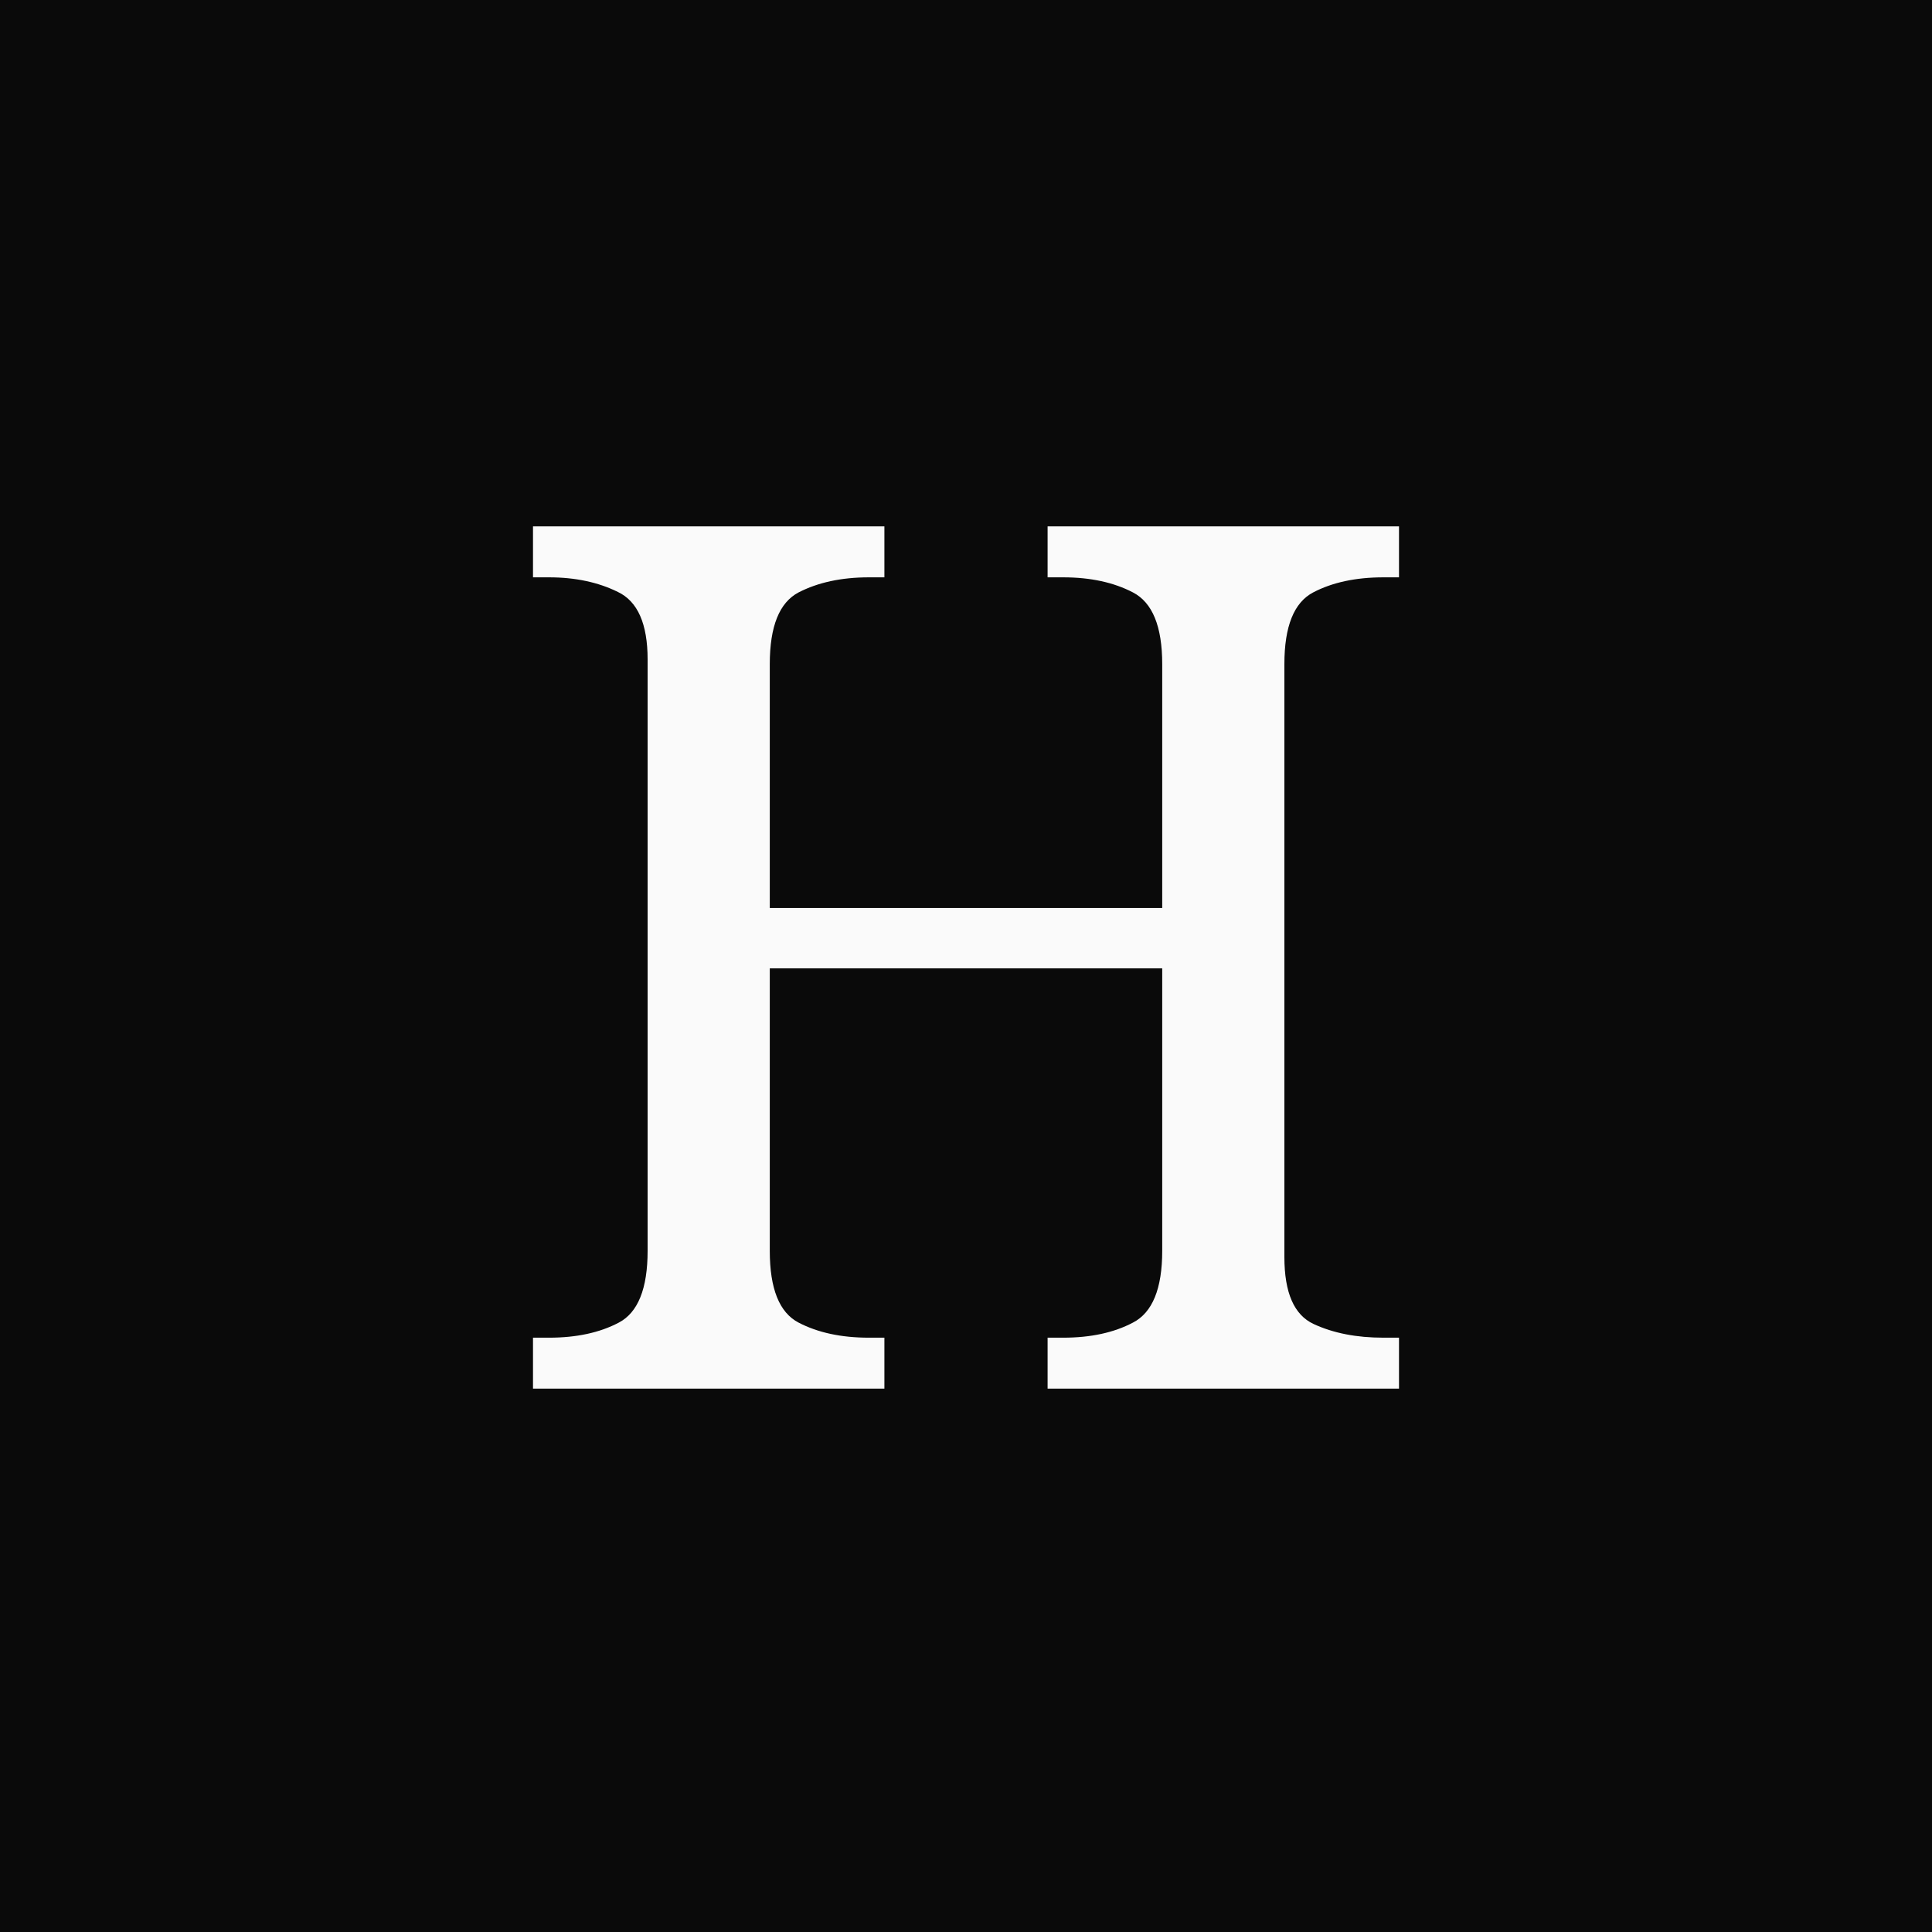
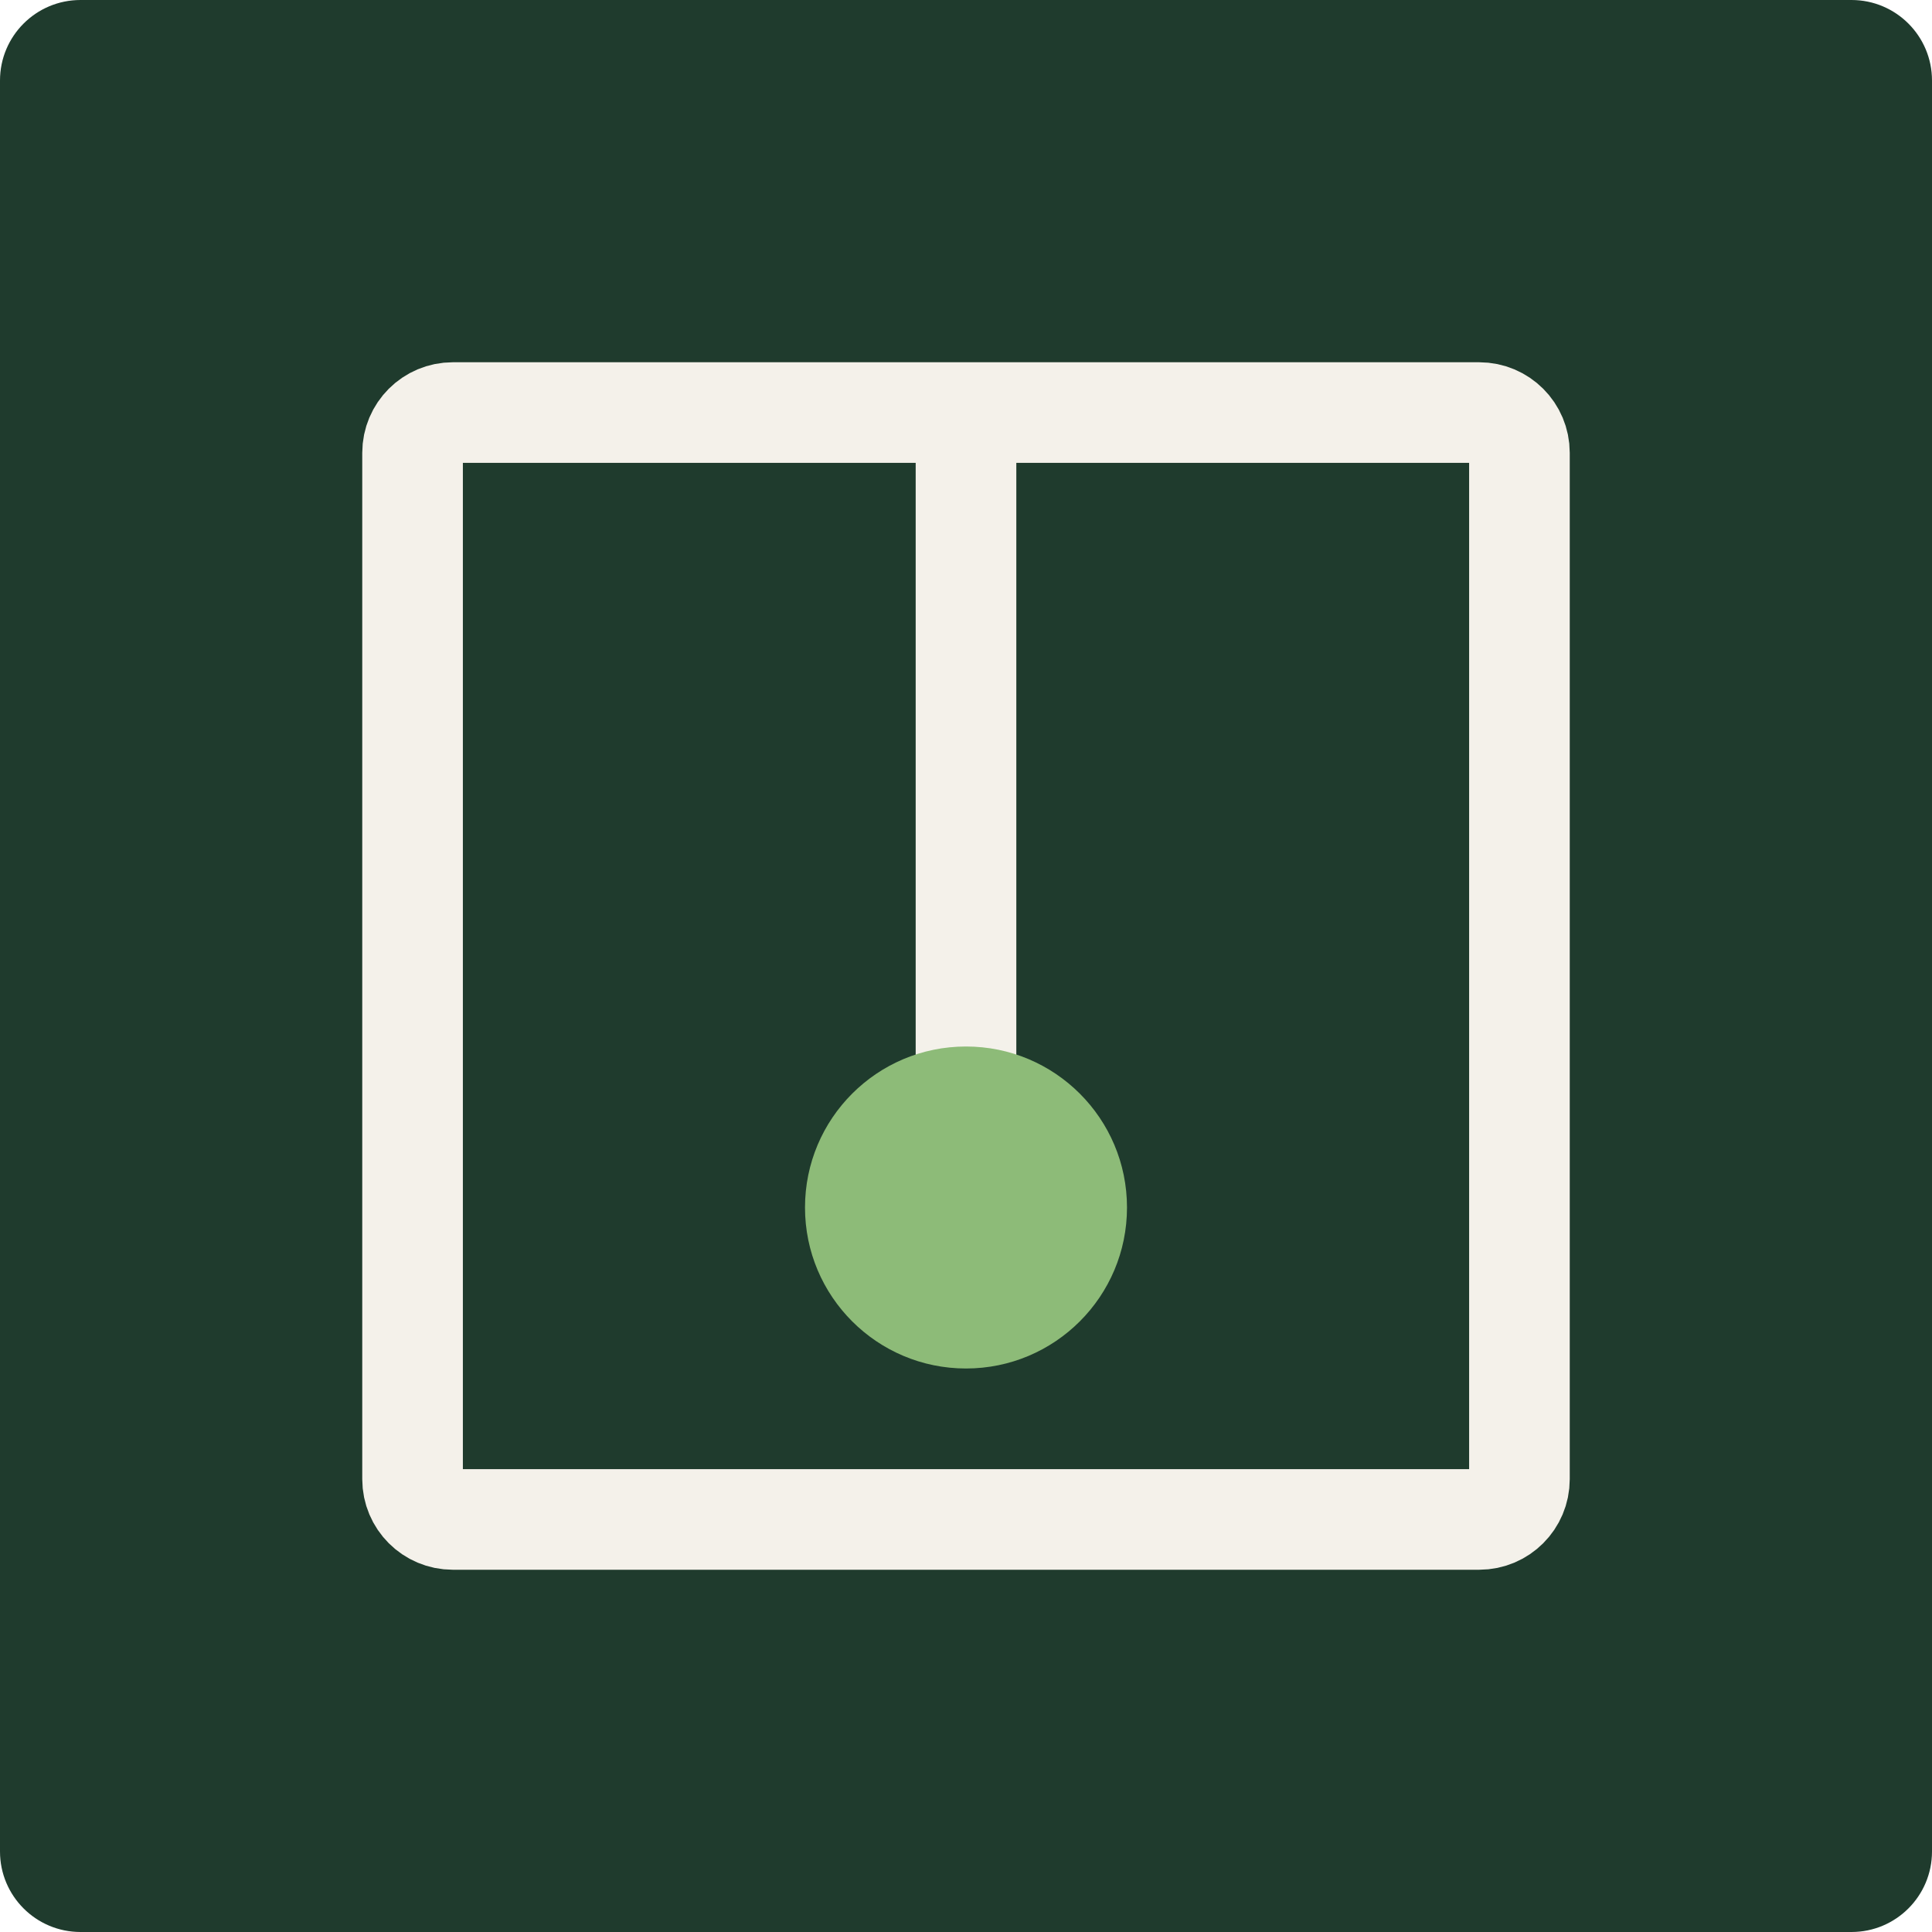
- <svg xmlns="http://www.w3.org/2000/svg" viewBox="0 0 64 64">
-   <rect width="64" height="64" fill="#0A0A0A" />
-   <text x="32" y="46" font-family="Georgia, serif" font-size="40" text-anchor="middle" fill="#FAFAFA">H</text>
+ <svg xmlns="http://www.w3.org/2000/svg" viewBox="0 0 96 96" width="96" height="96">
+   <rect width="96" height="96" rx="4" fill="#1F3B2D" />
+   <g transform="translate(16 16)">
+     <rect x="4.5" y="4.5" width="55" height="55" rx="2" fill="none" stroke="#F4F1EA" stroke-width="5" />
+     <rect x="29.5" y="6" width="5" height="31" fill="#F4F1EA" />
+     <circle cx="32" cy="44" r="8" fill="#8DBB78" />
+   </g>
</svg>
